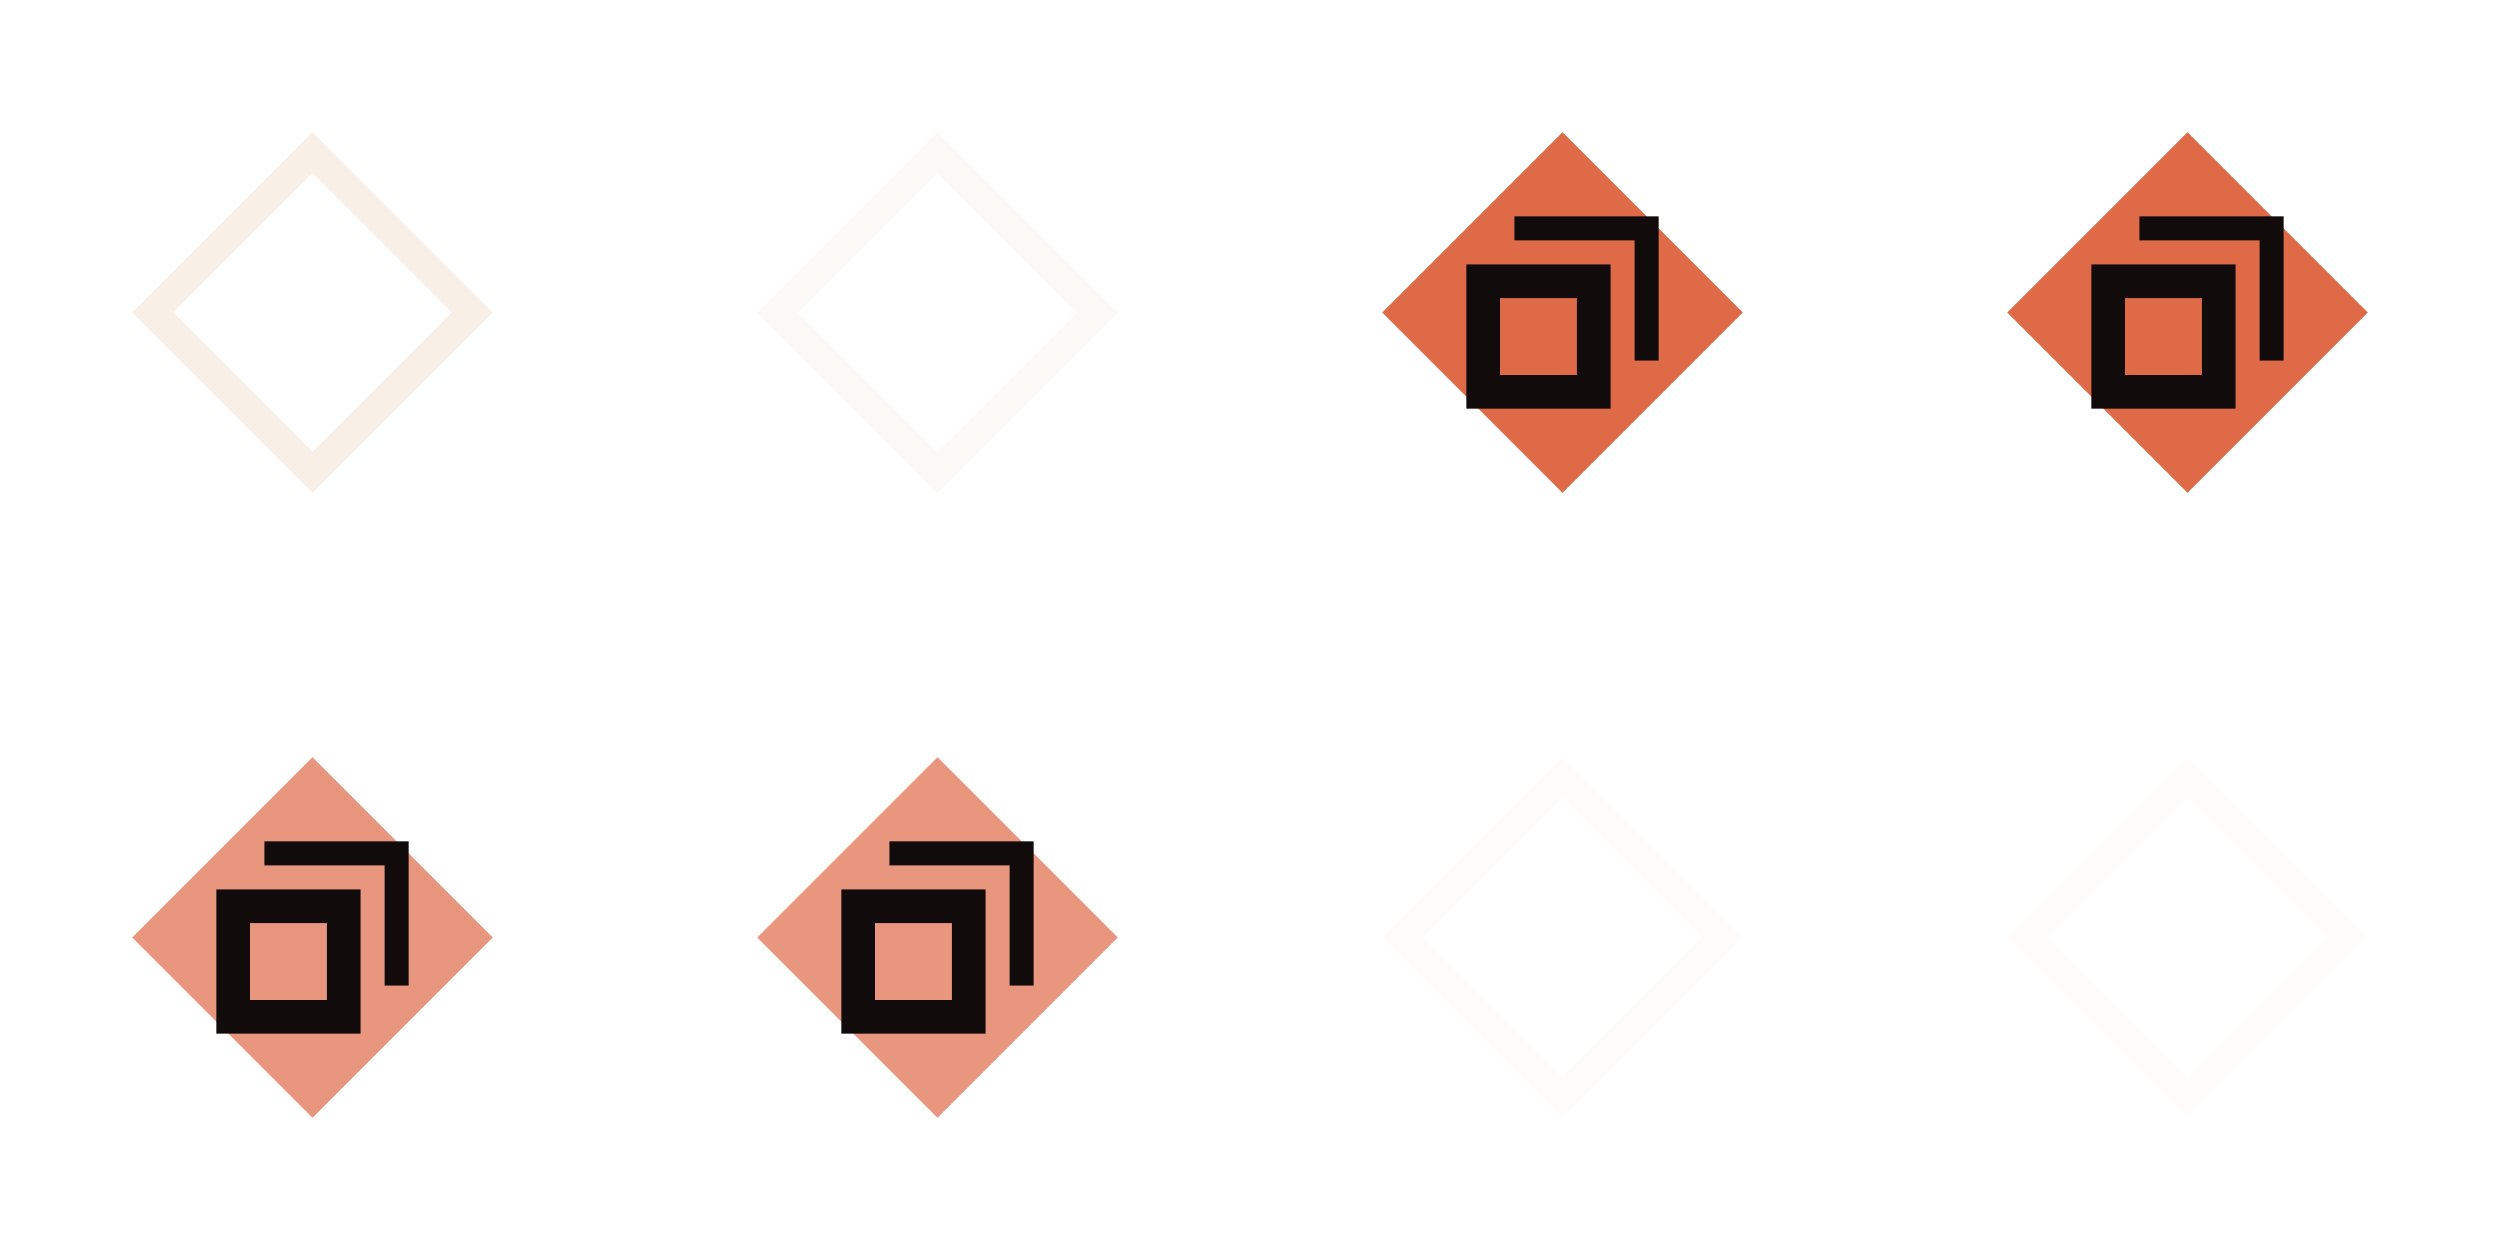
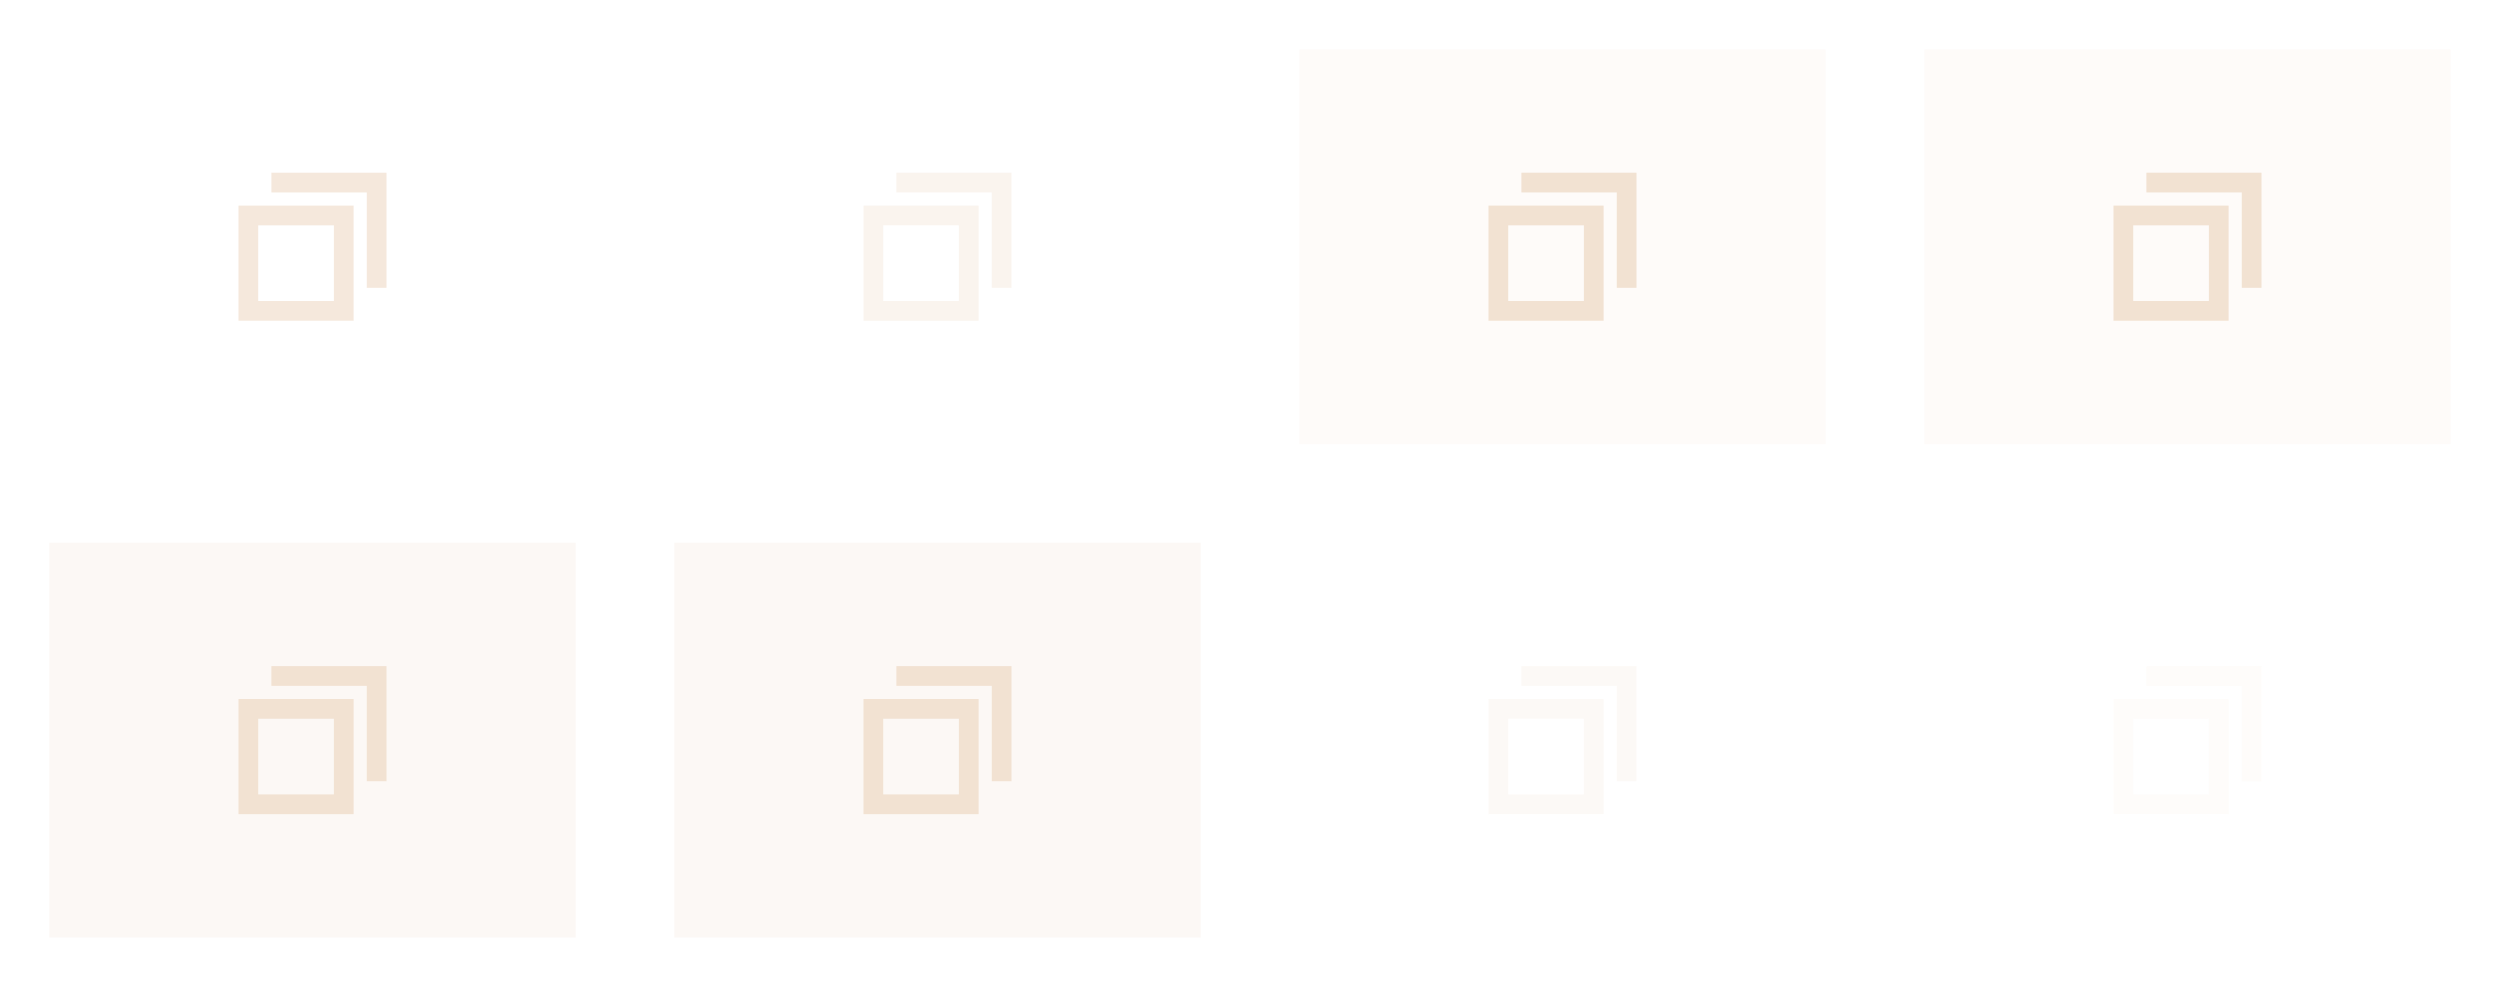
- <svg xmlns="http://www.w3.org/2000/svg" viewBox="0 0 104 52" width="104" height="52">
+ <svg xmlns="http://www.w3.org/2000/svg" viewBox="0 0 152 60" width="152" height="60">
  <g id="active-center" transform="translate(0,0)">
-     <rect width="26" height="26" fill="#000" fill-opacity="0" />
-     <path d="M13,5.5L20.5,13L13,20.5L5.5,13ZM13,7.2L7.2,13L13,18.8L18.8,13Z" fill="#f2e2d2" fill-opacity=".55" fill-rule="evenodd" />
+     <rect width="38" height="30" fill="#000" fill-opacity="0" />
+     <path transform="translate(11.0,7.0)" d="M3.5,5.5H10.5V12.5H3.5ZM4.7,6.7V11.3H9.3V6.7ZM5.5,3.5H12.5V10.5H11.3V4.7H5.5Z" fill="#f2e2d2" fill-opacity="0.78" fill-rule="evenodd" />
  </g>
-   <g id="inactive-center" transform="translate(26,0)">
-     <rect width="26" height="26" fill="#000" fill-opacity="0" />
-     <path d="M13,5.5L20.5,13L13,20.5L5.5,13ZM13,7.2L7.2,13L13,18.8L18.8,13Z" fill="#f2e2d2" fill-opacity=".22" fill-rule="evenodd" />
+   <g id="inactive-center" transform="translate(38,0)">
+     <rect width="38" height="30" fill="#000" fill-opacity="0" />
+     <path transform="translate(11.0,7.0)" d="M3.5,5.5H10.5V12.5H3.5ZM4.7,6.7V11.3H9.3V6.7ZM5.5,3.5H12.5V10.5H11.3V4.7H5.5Z" fill="#f2e2d2" fill-opacity="0.36" fill-rule="evenodd" />
  </g>
-   <g id="hover-center" transform="translate(52,0)">
-     <rect width="26" height="26" fill="#000" fill-opacity="0" />
-     <path d="M13,5.5L20.5,13L13,20.5L5.5,13Z" fill="#de6a48" />
-     <path d="M9,11H15V17H9ZM10.4,12.4V15.6H13.6V12.4ZM11,9H17V15H16V10H11Z" fill="#110c0b" fill-rule="evenodd" />
+   <g id="hover-center" transform="translate(76,0)">
+     <rect width="38" height="30" fill="#000" fill-opacity="0" />
+     <rect x="3" y="3" width="32" height="24" fill="#f2e2d2" fill-opacity="0.140" />
+     <path transform="translate(11.0,7.0)" d="M3.5,5.5H10.5V12.5H3.5ZM4.7,6.7V11.3H9.3V6.7ZM5.5,3.5H12.5V10.5H11.3V4.7H5.5Z" fill="#f2e2d2" fill-opacity="1" fill-rule="evenodd" />
  </g>
-   <g id="hover-inactive-center" transform="translate(78,0)">
-     <rect width="26" height="26" fill="#000" fill-opacity="0" />
-     <path d="M13,5.5L20.5,13L13,20.5L5.5,13Z" fill="#de6a48" />
-     <path d="M9,11H15V17H9ZM10.4,12.4V15.6H13.6V12.4ZM11,9H17V15H16V10H11Z" fill="#110c0b" fill-rule="evenodd" />
+   <g id="hover-inactive-center" transform="translate(114,0)">
+     <rect width="38" height="30" fill="#000" fill-opacity="0" />
+     <rect x="3" y="3" width="32" height="24" fill="#f2e2d2" fill-opacity="0.140" />
+     <path transform="translate(11.0,7.0)" d="M3.5,5.5H10.5V12.5H3.5ZM4.7,6.7V11.3H9.3V6.7ZM5.5,3.5H12.5V10.5H11.3V4.7H5.5Z" fill="#f2e2d2" fill-opacity="1" fill-rule="evenodd" />
  </g>
-   <g id="pressed-center" transform="translate(0,26)">
-     <rect width="26" height="26" fill="#000" fill-opacity="0" />
-     <path d="M13,5.5L20.5,13L13,20.5L5.5,13Z" fill="#de6a48" fill-opacity=".7" />
-     <path d="M9,11H15V17H9ZM10.4,12.4V15.6H13.6V12.4ZM11,9H17V15H16V10H11Z" fill="#110c0b" fill-rule="evenodd" />
+   <g id="pressed-center" transform="translate(0,30)">
+     <rect width="38" height="30" fill="#000" fill-opacity="0" />
+     <rect x="3" y="3" width="32" height="24" fill="#f2e2d2" fill-opacity="0.224" />
+     <path transform="translate(11.0,7.0)" d="M3.5,5.5H10.5V12.5H3.5ZM4.7,6.7V11.3H9.3V6.7ZM5.5,3.5H12.5V10.5H11.3V4.7H5.5Z" fill="#f2e2d2" fill-opacity="1" fill-rule="evenodd" />
  </g>
-   <g id="pressed-inactive-center" transform="translate(26,26)">
-     <rect width="26" height="26" fill="#000" fill-opacity="0" />
-     <path d="M13,5.5L20.5,13L13,20.5L5.5,13Z" fill="#de6a48" fill-opacity=".7" />
-     <path d="M9,11H15V17H9ZM10.4,12.4V15.6H13.6V12.4ZM11,9H17V15H16V10H11Z" fill="#110c0b" fill-rule="evenodd" />
+   <g id="pressed-inactive-center" transform="translate(38,30)">
+     <rect width="38" height="30" fill="#000" fill-opacity="0" />
+     <rect x="3" y="3" width="32" height="24" fill="#f2e2d2" fill-opacity="0.224" />
+     <path transform="translate(11.0,7.0)" d="M3.5,5.5H10.5V12.5H3.5ZM4.7,6.7V11.3H9.3V6.7ZM5.5,3.5H12.5V10.5H11.3V4.7H5.5Z" fill="#f2e2d2" fill-opacity="1" fill-rule="evenodd" />
  </g>
-   <g id="deactivated-center" transform="translate(52,26)">
-     <rect width="26" height="26" fill="#000" fill-opacity="0" />
-     <path d="M13,5.5L20.5,13L13,20.5L5.5,13ZM13,7.2L7.2,13L13,18.8L18.8,13Z" fill="#f2e2d2" fill-opacity=".12" fill-rule="evenodd" />
+   <g id="deactivated-center" transform="translate(76,30)">
+     <rect width="38" height="30" fill="#000" fill-opacity="0" />
+     <path transform="translate(11.0,7.0)" d="M3.5,5.5H10.5V12.5H3.5ZM4.7,6.7V11.3H9.3V6.7ZM5.5,3.5H12.5V10.5H11.3V4.7H5.5Z" fill="#f2e2d2" fill-opacity="0.2" fill-rule="evenodd" />
  </g>
-   <g id="deactivated-inactive-center" transform="translate(78,26)">
-     <rect width="26" height="26" fill="#000" fill-opacity="0" />
-     <path d="M13,5.5L20.5,13L13,20.5L5.5,13ZM13,7.2L7.2,13L13,18.8L18.8,13Z" fill="#f2e2d2" fill-opacity=".08" fill-rule="evenodd" />
+   <g id="deactivated-inactive-center" transform="translate(114,30)">
+     <rect width="38" height="30" fill="#000" fill-opacity="0" />
+     <path transform="translate(11.0,7.0)" d="M3.5,5.5H10.5V12.5H3.5ZM4.7,6.7V11.3H9.3V6.7ZM5.5,3.5H12.5V10.5H11.3V4.7H5.5Z" fill="#f2e2d2" fill-opacity="0.12" fill-rule="evenodd" />
  </g>
</svg>
